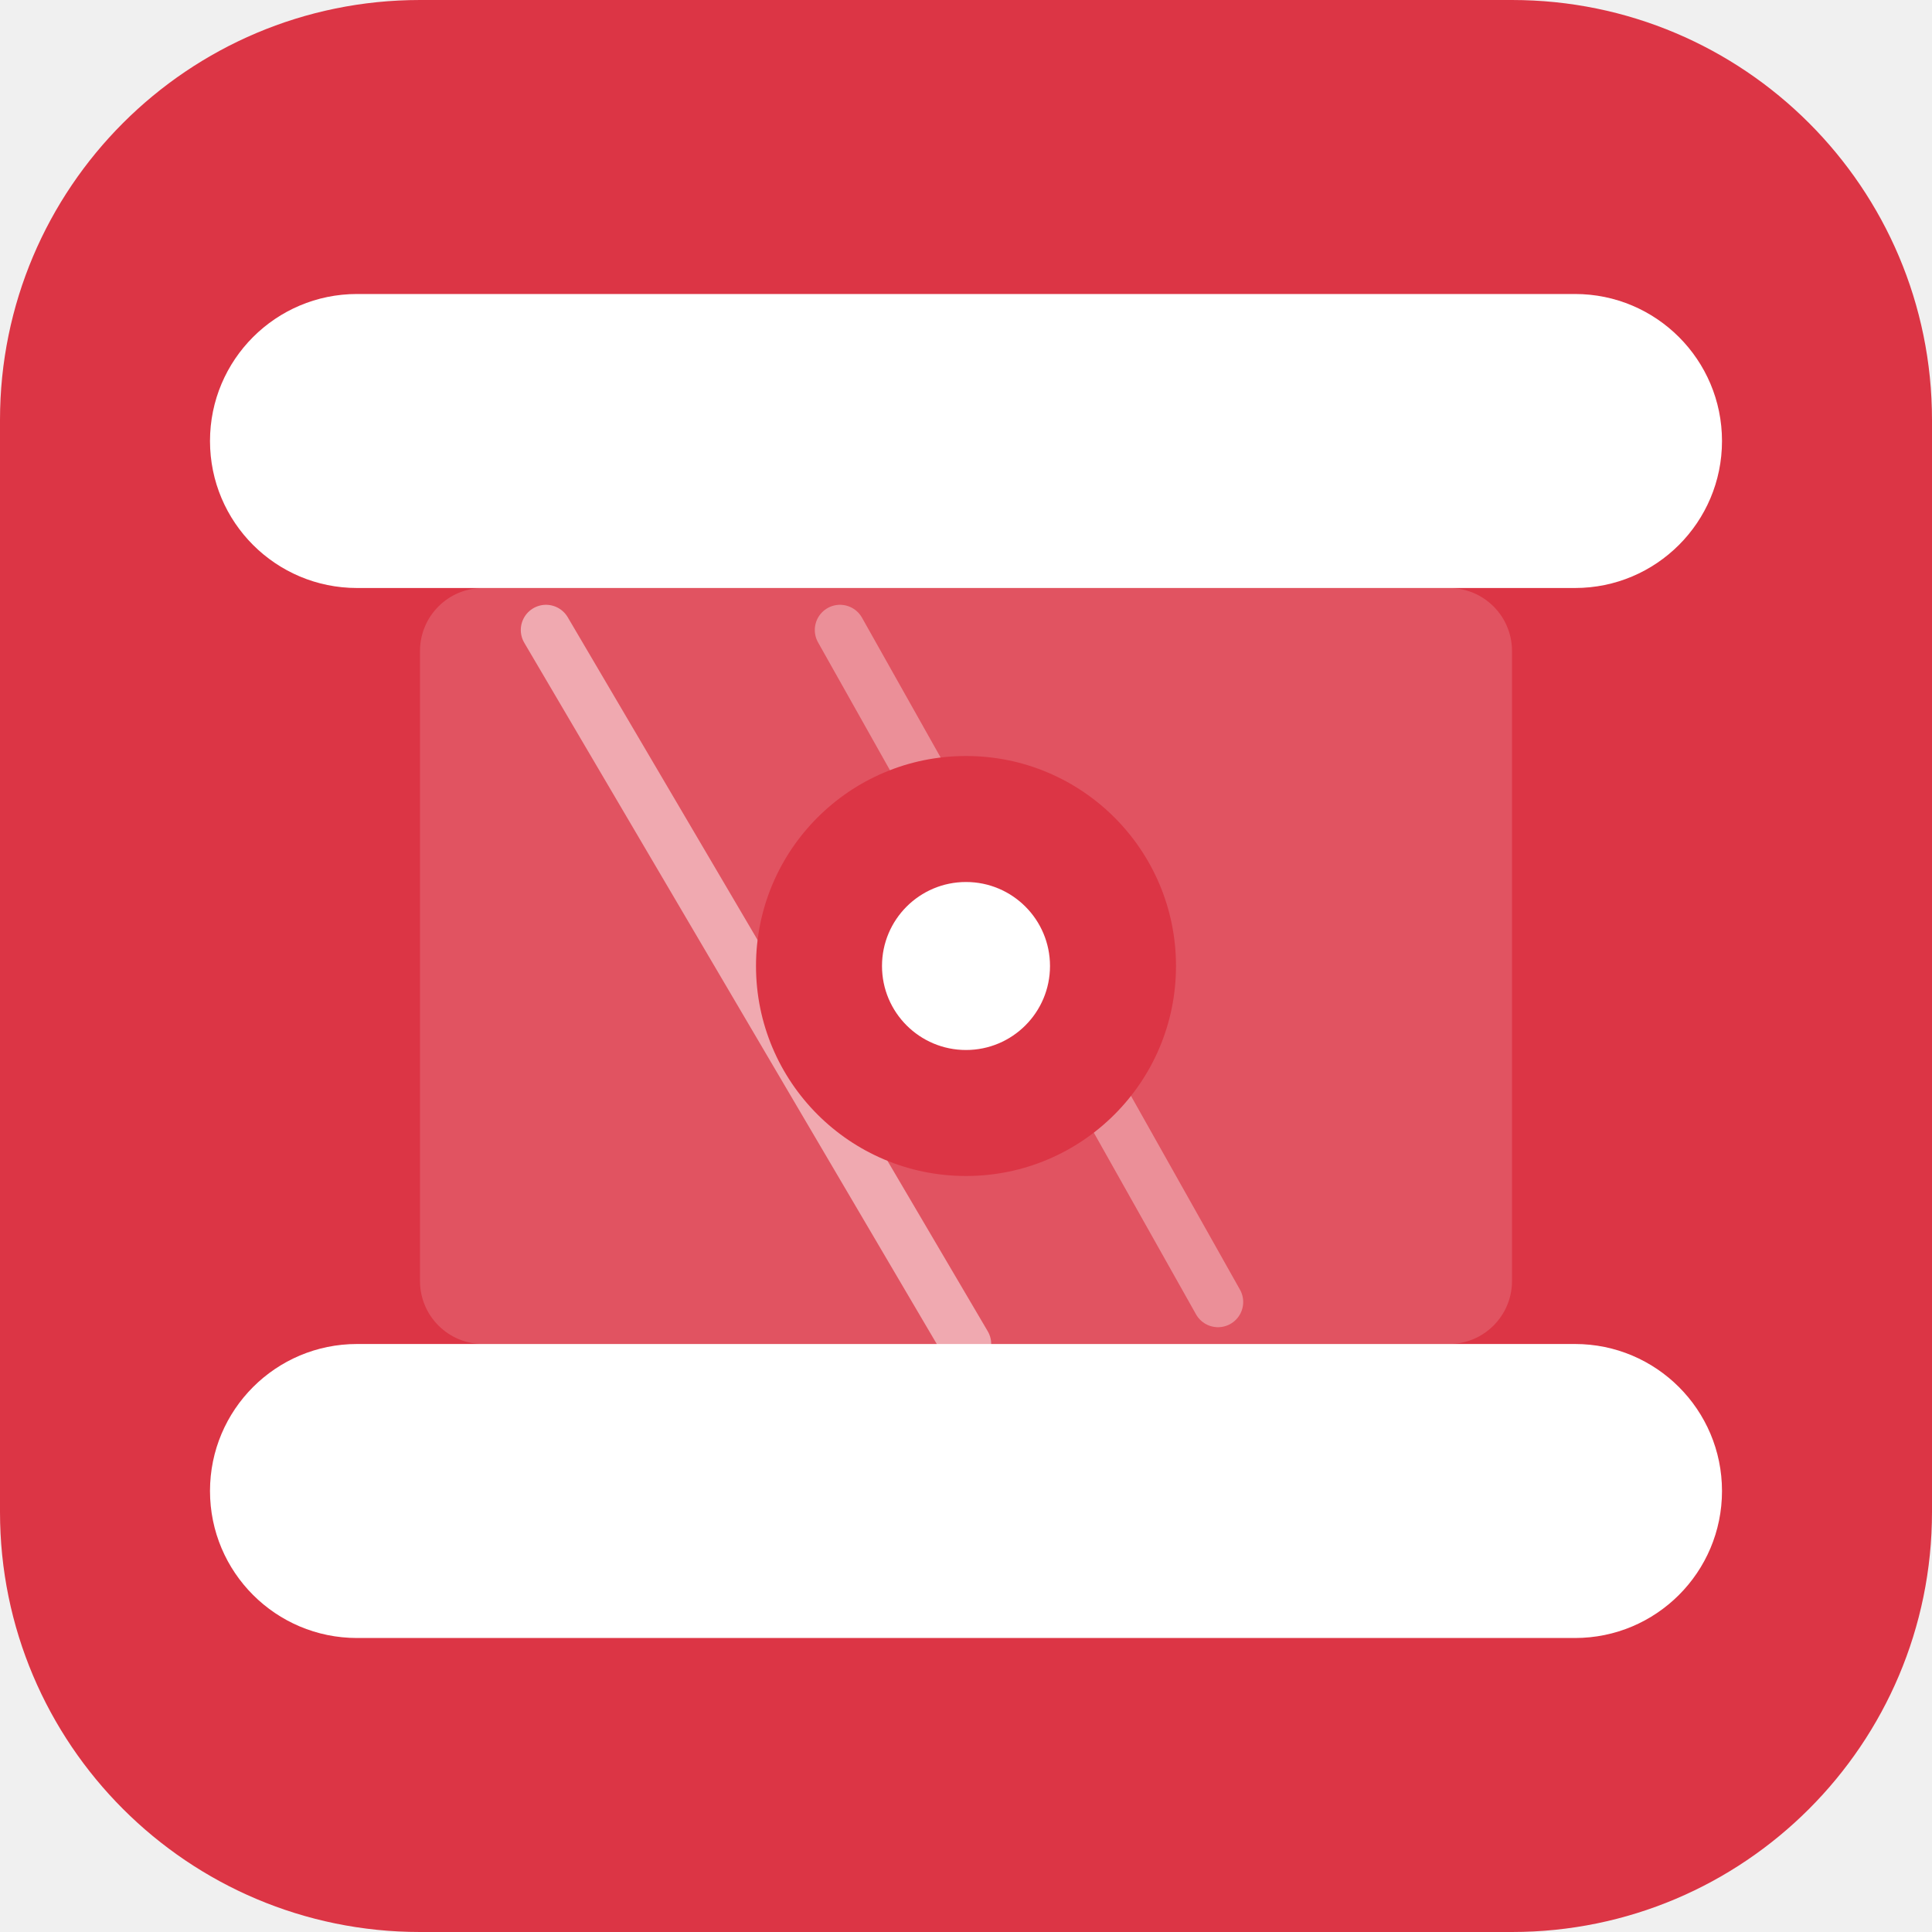
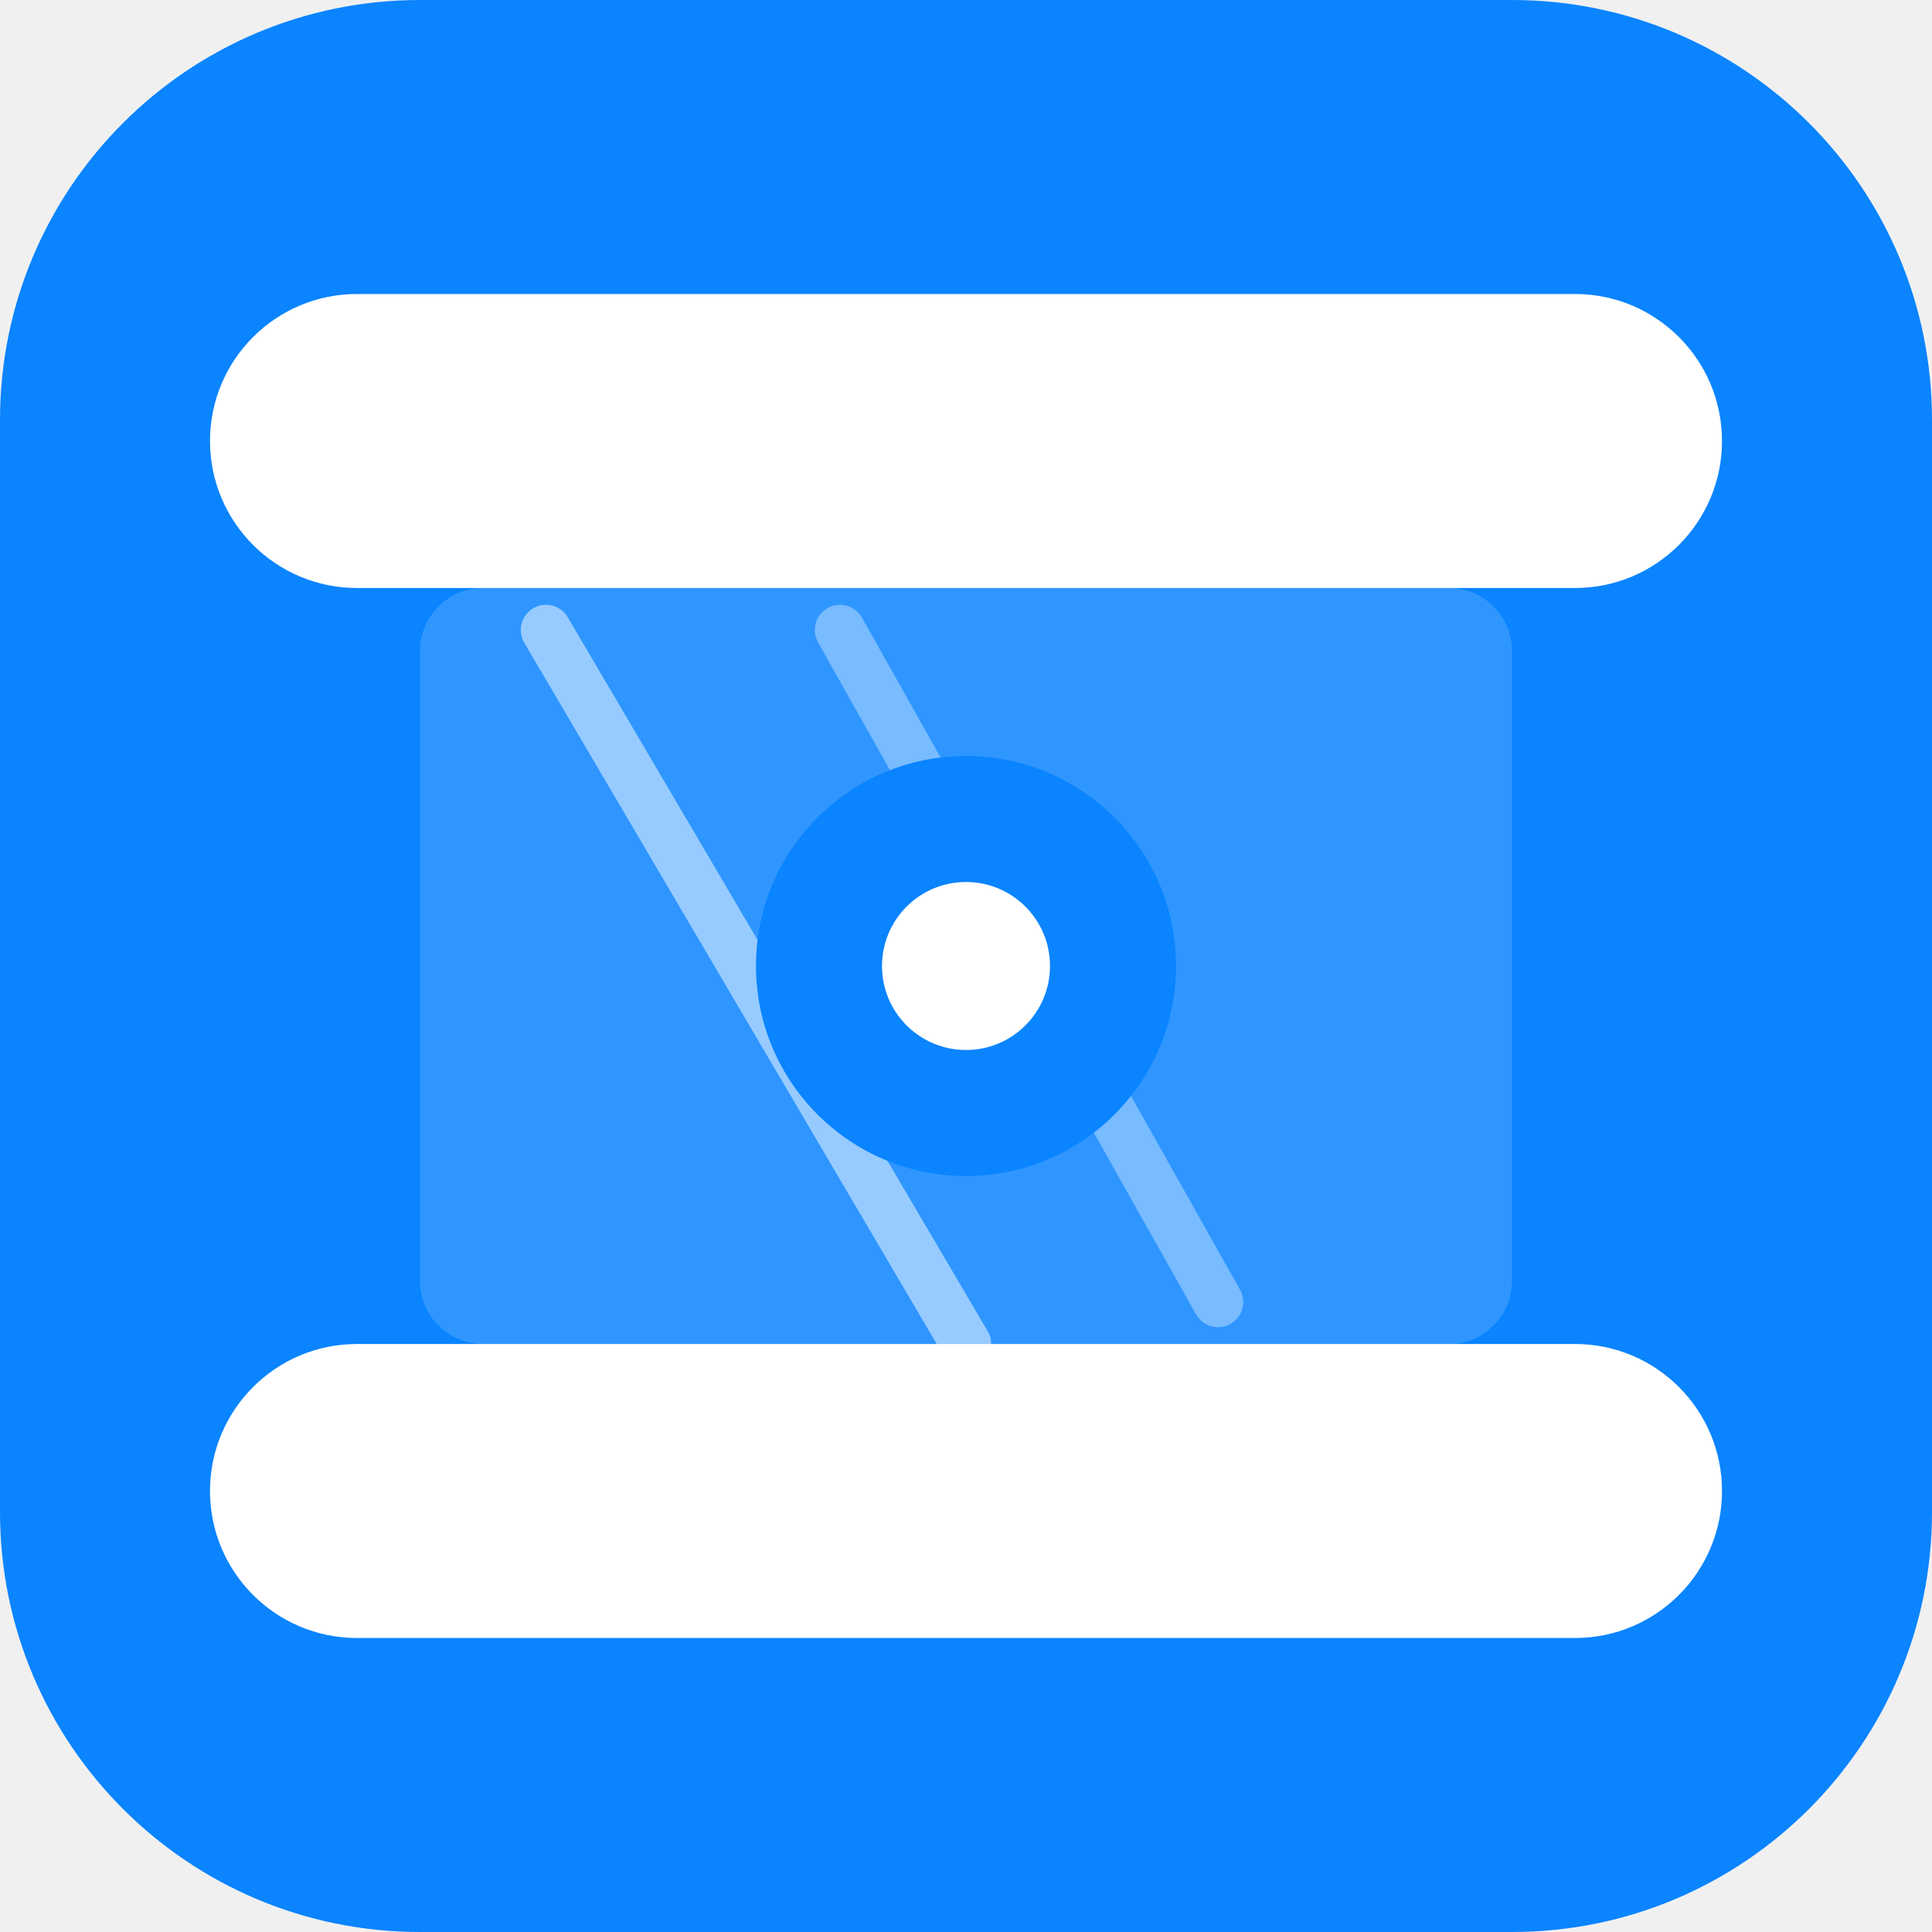
<svg xmlns="http://www.w3.org/2000/svg" viewBox="0 0 46 46" height="46" width="46">
-   <rect x="0" y="0" width="46" height="46" rx="10" fill="#DC3545" />
+   <rect x="0" y="0" width="46" height="46" rx="10" fill="#0A84FF" />
  <rect x="5" y="7" width="36" height="7" rx="3.5" fill="white" />
  <rect x="5" y="32" width="36" height="7" rx="3.5" fill="white" />
  <rect x="10" y="14" width="26" height="18" rx="1.5" fill="white" opacity="0.15" />
  <line x1="13" y1="15" x2="23" y2="32" stroke="white" stroke-width="1.2" opacity="0.5" stroke-linecap="round" />
  <line x1="20" y1="15" x2="29" y2="31" stroke="white" stroke-width="1.2" opacity="0.35" stroke-linecap="round" />
-   <circle cx="23" cy="23" r="5" fill="#DC3545" />
+   <circle cx="23" cy="23" r="5" fill="#0A84FF" />
  <circle cx="23" cy="23" r="2" fill="white" />
</svg>
